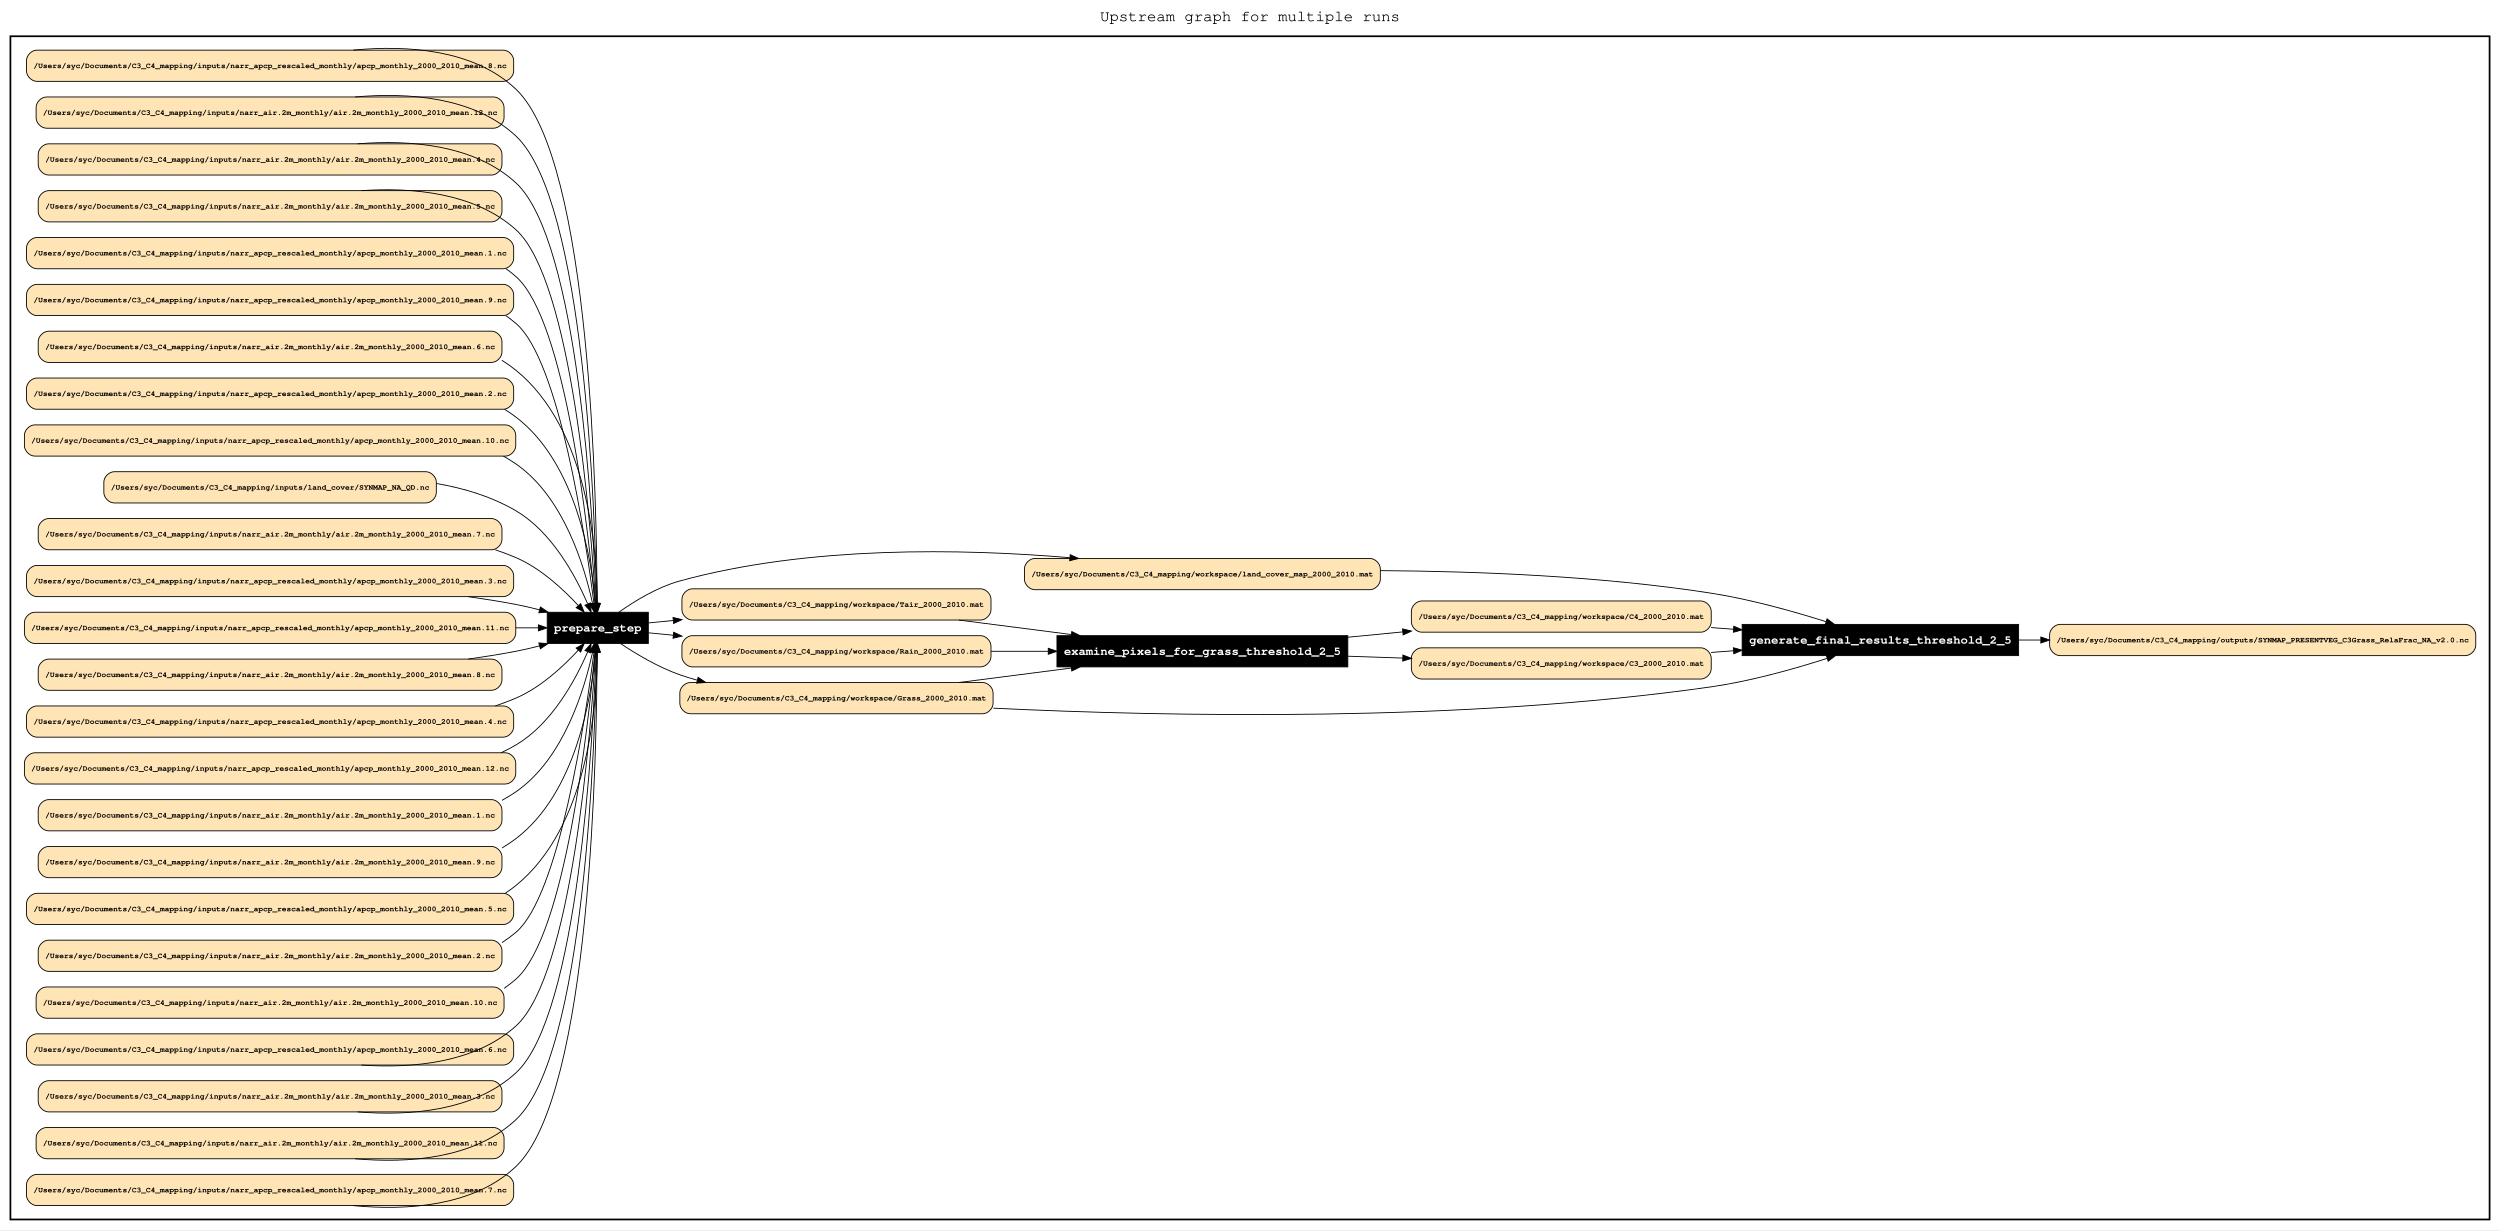
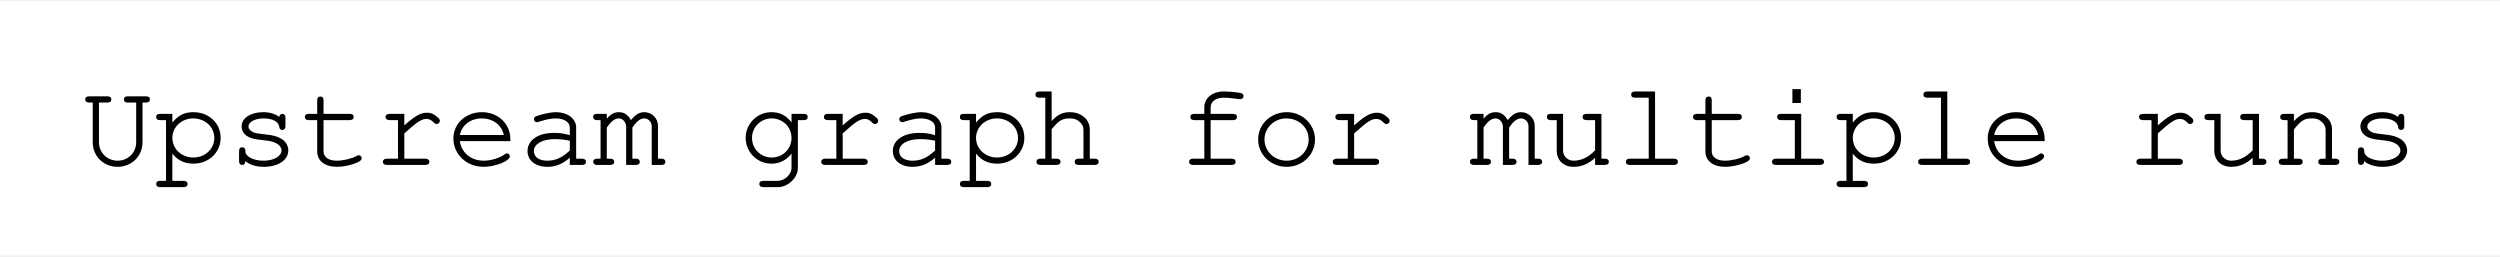
- <svg xmlns="http://www.w3.org/2000/svg" width="2882pt" height="1418pt" viewBox="0.00 0.00 2881.98 1417.60">
-   <g id="graph0" class="graph" transform="scale(1 1) rotate(0) translate(4 1413.6)">
-     <polygon fill="white" stroke="none" points="-4,4 -4,-1413.6 2877.98,-1413.6 2877.98,4 -4,4" />
-     <text text-anchor="middle" x="1436.99" y="-1389.4" font-family="Courier,monospace" font-size="18.00">Upstream graph for multiple runs</text>
-     <g id="clust1" class="cluster">
-       <polygon fill="none" stroke="black" stroke-width="2" points="8,-8 8,-1372 2865.98,-1372 2865.98,-8 8,-8" />
-     </g>
-     <g id="clust2" class="cluster">
-       <polygon fill="none" stroke="white" stroke-width="2" points="16,-16 16,-1364 2857.98,-1364 2857.98,-16 16,-16" />
-     </g>
-     <g id="node1" class="node">
-       <polygon fill="black" stroke="black" points="1549.75,-681 1214.45,-681 1214.45,-645 1549.75,-645 1549.75,-681" />
-       <text text-anchor="middle" x="1382.1" y="-658.8" font-family="Courier,monospace" font-weight="bold" font-size="14.00" fill="white">examine_pixels_for_grass_threshold_2_5</text>
-     </g>
-     <g id="node30" class="node">
-       <path fill="#ffe4b5" stroke="black" d="M1956.69,-667C1956.69,-667 1635,-667 1635,-667 1629,-667 1623,-661 1623,-655 1623,-655 1623,-643 1623,-643 1623,-637 1629,-631 1635,-631 1635,-631 1956.69,-631 1956.69,-631 1962.69,-631 1968.69,-637 1968.69,-643 1968.69,-643 1968.69,-655 1968.69,-655 1968.69,-661 1962.69,-667 1956.69,-667" />
-       <text text-anchor="middle" x="1795.84" y="-646.3" font-family="Courier,monospace" font-weight="bold" font-size="9.00">/Users/syc/Documents/C3_C4_mapping/workspace/C3_2000_2010.mat</text>
-     </g>
-     <g id="edge37" class="edge">
-       <path fill="none" stroke="black" d="M1549.68,-657.336C1570.57,-656.626 1592.03,-655.896 1613.14,-655.178" />
-       <polygon fill="black" stroke="black" points="1613.26,-658.676 1623.14,-654.838 1613.02,-651.68 1613.26,-658.676" />
-     </g>
-     <g id="node35" class="node">
-       <path fill="#ffe4b5" stroke="black" d="M1956.69,-721C1956.69,-721 1635,-721 1635,-721 1629,-721 1623,-715 1623,-709 1623,-709 1623,-697 1623,-697 1623,-691 1629,-685 1635,-685 1635,-685 1956.69,-685 1956.69,-685 1962.69,-685 1968.69,-691 1968.69,-697 1968.69,-697 1968.69,-709 1968.69,-709 1968.69,-715 1962.69,-721 1956.69,-721" />
-       <text text-anchor="middle" x="1795.84" y="-700.3" font-family="Courier,monospace" font-weight="bold" font-size="9.00">/Users/syc/Documents/C3_C4_mapping/workspace/C4_2000_2010.mat</text>
-     </g>
-     <g id="edge39" class="edge">
-       <path fill="none" stroke="black" d="M1549.68,-679.183C1570.57,-681.213 1592.03,-683.297 1613.14,-685.348" />
-       <polygon fill="black" stroke="black" points="1612.84,-688.836 1623.14,-686.319 1613.52,-681.868 1612.84,-688.836" />
-     </g>
-     <g id="node2" class="node">
-       <polygon fill="black" stroke="black" points="743.383,-708 626.816,-708 626.816,-672 743.383,-672 743.383,-708" />
-       <text text-anchor="middle" x="685.1" y="-685.8" font-family="Courier,monospace" font-weight="bold" font-size="14.00" fill="white">prepare_step</text>
-     </g>
-     <g id="node10" class="node">
-       <path fill="#ffe4b5" stroke="black" d="M1126.41,-681C1126.41,-681 794.119,-681 794.119,-681 788.119,-681 782.119,-675 782.119,-669 782.119,-669 782.119,-657 782.119,-657 782.119,-651 788.119,-645 794.119,-645 794.119,-645 1126.41,-645 1126.41,-645 1132.41,-645 1138.41,-651 1138.41,-657 1138.41,-657 1138.41,-669 1138.41,-669 1138.41,-675 1132.41,-681 1126.41,-681" />
-       <text text-anchor="middle" x="960.263" y="-660.3" font-family="Courier,monospace" font-weight="bold" font-size="9.00">/Users/syc/Documents/C3_C4_mapping/workspace/Rain_2000_2010.mat</text>
-     </g>
-     <g id="edge33" class="edge">
-       <path fill="none" stroke="black" d="M743.697,-684.307C752.56,-683.431 762.1,-682.488 772.058,-681.504" />
-       <polygon fill="black" stroke="black" points="772.538,-684.973 782.145,-680.507 771.849,-678.007 772.538,-684.973" />
-     </g>
-     <g id="node12" class="node">
-       <path fill="#ffe4b5" stroke="black" d="M1128.81,-627C1128.81,-627 791.72,-627 791.72,-627 785.72,-627 779.72,-621 779.72,-615 779.72,-615 779.72,-603 779.72,-603 779.72,-597 785.72,-591 791.72,-591 791.72,-591 1128.81,-591 1128.81,-591 1134.81,-591 1140.81,-597 1140.81,-603 1140.81,-603 1140.81,-615 1140.81,-615 1140.81,-621 1134.81,-627 1128.81,-627" />
-       <text text-anchor="middle" x="960.263" y="-606.3" font-family="Courier,monospace" font-weight="bold" font-size="9.00">/Users/syc/Documents/C3_C4_mapping/workspace/Grass_2000_2010.mat</text>
-     </g>
-     <g id="edge35" class="edge">
-       <path fill="none" stroke="black" d="M711.393,-671.861C729.498,-659.781 754.919,-644.6 779.491,-636 785.996,-633.723 792.699,-631.639 799.519,-629.73" />
-       <polygon fill="black" stroke="black" points="800.819,-633.006 809.585,-627.057 799.022,-626.241 800.819,-633.006" />
-     </g>
-     <g id="node29" class="node">
-       <path fill="#ffe4b5" stroke="black" d="M1575.24,-770C1575.24,-770 1188.97,-770 1188.97,-770 1182.97,-770 1176.97,-764 1176.97,-758 1176.97,-758 1176.97,-746 1176.97,-746 1176.97,-740 1182.97,-734 1188.97,-734 1188.97,-734 1575.24,-734 1575.24,-734 1581.24,-734 1587.24,-740 1587.24,-746 1587.24,-746 1587.24,-758 1587.24,-758 1587.24,-764 1581.24,-770 1575.24,-770" />
-       <text text-anchor="middle" x="1382.1" y="-749.3" font-family="Courier,monospace" font-weight="bold" font-size="9.00">/Users/syc/Documents/C3_C4_mapping/workspace/land_cover_map_2000_2010.mat</text>
-     </g>
-     <g id="edge36" class="edge">
-       <path fill="none" stroke="black" d="M709.532,-708.119C727.556,-720.872 753.67,-736.888 779.491,-744 928.255,-784.975 1105.65,-781.325 1229.11,-770.908" />
-       <polygon fill="black" stroke="black" points="1229.73,-774.367 1239.39,-770.014 1229.12,-767.393 1229.73,-774.367" />
-     </g>
-     <g id="node34" class="node">
-       <path fill="#ffe4b5" stroke="black" d="M1126.41,-735C1126.41,-735 794.119,-735 794.119,-735 788.119,-735 782.119,-729 782.119,-723 782.119,-723 782.119,-711 782.119,-711 782.119,-705 788.119,-699 794.119,-699 794.119,-699 1126.41,-699 1126.41,-699 1132.41,-699 1138.41,-705 1138.41,-711 1138.41,-711 1138.41,-723 1138.41,-723 1138.41,-729 1132.41,-735 1126.41,-735" />
-       <text text-anchor="middle" x="960.263" y="-714.3" font-family="Courier,monospace" font-weight="bold" font-size="9.00">/Users/syc/Documents/C3_C4_mapping/workspace/Tair_2000_2010.mat</text>
-     </g>
-     <g id="edge38" class="edge">
-       <path fill="none" stroke="black" d="M743.697,-695.693C752.56,-696.569 762.1,-697.512 772.058,-698.496" />
-       <polygon fill="black" stroke="black" points="771.849,-701.993 782.145,-699.493 772.538,-695.027 771.849,-701.993" />
-     </g>
-     <g id="node3" class="node">
-       <polygon fill="black" stroke="black" points="2323.04,-694 2004.34,-694 2004.34,-658 2323.04,-658 2323.04,-694" />
-       <text text-anchor="middle" x="2163.69" y="-671.8" font-family="Courier,monospace" font-weight="bold" font-size="14.00" fill="white">generate_final_results_threshold_2_5</text>
-     </g>
-     <g id="node11" class="node">
-       <path fill="#ffe4b5" stroke="black" d="M2838.04,-694C2838.04,-694 2370.8,-694 2370.8,-694 2364.8,-694 2358.8,-688 2358.8,-682 2358.8,-682 2358.8,-670 2358.8,-670 2358.8,-664 2364.8,-658 2370.8,-658 2370.8,-658 2838.04,-658 2838.04,-658 2844.04,-658 2850.04,-664 2850.04,-670 2850.04,-670 2850.04,-682 2850.04,-682 2850.04,-688 2844.04,-694 2838.04,-694" />
-       <text text-anchor="middle" x="2604.42" y="-673.3" font-family="Courier,monospace" font-weight="bold" font-size="9.00">/Users/syc/Documents/C3_C4_mapping/outputs/SYNMAP_PRESENTVEG_C3Grass_RelaFrac_NA_v2.0.nc</text>
-     </g>
-     <g id="edge34" class="edge">
-       <path fill="none" stroke="black" d="M2323.08,-676C2331.46,-676 2339.97,-676 2348.55,-676" />
-       <polygon fill="black" stroke="black" points="2348.66,-679.5 2358.66,-676 2348.66,-672.5 2348.66,-679.5" />
-     </g>
-     <g id="node4" class="node">
-       <path fill="#ffe4b5" stroke="black" d="M576.163,-1356C576.163,-1356 38.545,-1356 38.545,-1356 32.545,-1356 26.545,-1350 26.545,-1344 26.545,-1344 26.545,-1332 26.545,-1332 26.545,-1326 32.545,-1320 38.545,-1320 38.545,-1320 576.163,-1320 576.163,-1320 582.163,-1320 588.163,-1326 588.163,-1332 588.163,-1332 588.163,-1344 588.163,-1344 588.163,-1350 582.163,-1356 576.163,-1356" />
-       <text text-anchor="middle" x="307.354" y="-1335.3" font-family="Courier,monospace" font-weight="bold" font-size="9.00">/Users/syc/Documents/C3_C4_mapping/inputs/narr_apcp_rescaled_monthly/apcp_monthly_2000_2010_mean.8.nc</text>
-     </g>
-     <g id="edge21" class="edge">
-       <path fill="none" stroke="black" d="M403.256,-1356.03C464.597,-1361.85 541.825,-1357.32 590.708,-1311 677.832,-1228.45 684.175,-828.565 684.244,-718.24" />
-       <polygon fill="black" stroke="black" points="687.744,-718.201 684.232,-708.205 680.744,-718.209 687.744,-718.201" />
-     </g>
-     <g id="node5" class="node">
-       <path fill="#ffe4b5" stroke="black" d="M565.067,-1302C565.067,-1302 49.641,-1302 49.641,-1302 43.641,-1302 37.641,-1296 37.641,-1290 37.641,-1290 37.641,-1278 37.641,-1278 37.641,-1272 43.641,-1266 49.641,-1266 49.641,-1266 565.067,-1266 565.067,-1266 571.067,-1266 577.067,-1272 577.067,-1278 577.067,-1278 577.067,-1290 577.067,-1290 577.067,-1296 571.067,-1302 565.067,-1302" />
-       <text text-anchor="middle" x="307.354" y="-1281.3" font-family="Courier,monospace" font-weight="bold" font-size="9.00">/Users/syc/Documents/C3_C4_mapping/inputs/narr_air.2m_monthly/air.2m_monthly_2000_2010_mean.12.nc</text>
-     </g>
-     <g id="edge22" class="edge">
-       <path fill="none" stroke="black" d="M405.405,-1302.02C466.268,-1307.41 542.132,-1302.38 590.708,-1257 670.355,-1182.59 682.077,-822.092 683.802,-718.121" />
-       <polygon fill="black" stroke="black" points="687.302,-718.121 683.95,-708.071 680.303,-718.018 687.302,-718.121" />
-     </g>
-     <g id="node6" class="node">
-       <path fill="#ffe4b5" stroke="black" d="M562.668,-1248C562.668,-1248 52.04,-1248 52.04,-1248 46.04,-1248 40.04,-1242 40.04,-1236 40.04,-1236 40.04,-1224 40.04,-1224 40.04,-1218 46.04,-1212 52.04,-1212 52.04,-1212 562.668,-1212 562.668,-1212 568.668,-1212 574.668,-1218 574.668,-1224 574.668,-1224 574.668,-1236 574.668,-1236 574.668,-1242 568.668,-1248 562.668,-1248" />
-       <text text-anchor="middle" x="307.354" y="-1227.3" font-family="Courier,monospace" font-weight="bold" font-size="9.00">/Users/syc/Documents/C3_C4_mapping/inputs/narr_air.2m_monthly/air.2m_monthly_2000_2010_mean.4.nc</text>
-     </g>
-     <g id="edge23" class="edge">
-       <path fill="none" stroke="black" d="M408.201,-1248C468.429,-1252.84 542.568,-1247.22 590.708,-1203 662.837,-1136.74 679.756,-815.969 683.264,-718.287" />
-       <polygon fill="black" stroke="black" points="686.763,-718.38 683.605,-708.267 679.767,-718.143 686.763,-718.38" />
-     </g>
-     <g id="node7" class="node">
-       <path fill="#ffe4b5" stroke="black" d="M562.668,-1194C562.668,-1194 52.04,-1194 52.04,-1194 46.04,-1194 40.04,-1188 40.04,-1182 40.04,-1182 40.04,-1170 40.04,-1170 40.04,-1164 46.04,-1158 52.04,-1158 52.04,-1158 562.668,-1158 562.668,-1158 568.668,-1158 574.668,-1164 574.668,-1170 574.668,-1170 574.668,-1182 574.668,-1182 574.668,-1188 568.668,-1194 562.668,-1194" />
-       <text text-anchor="middle" x="307.354" y="-1173.3" font-family="Courier,monospace" font-weight="bold" font-size="9.00">/Users/syc/Documents/C3_C4_mapping/inputs/narr_air.2m_monthly/air.2m_monthly_2000_2010_mean.5.nc</text>
-     </g>
-     <g id="edge26" class="edge">
-       <path fill="none" stroke="black" d="M412.668,-1194.01C471.883,-1198.04 543.395,-1191.57 590.708,-1149 655.406,-1090.79 677.203,-809.029 682.61,-718.248" />
-       <polygon fill="black" stroke="black" points="686.111,-718.336 683.19,-708.152 679.122,-717.935 686.111,-718.336" />
-     </g>
-     <g id="node8" class="node">
-       <path fill="#ffe4b5" stroke="black" d="M576.163,-1140C576.163,-1140 38.545,-1140 38.545,-1140 32.545,-1140 26.545,-1134 26.545,-1128 26.545,-1128 26.545,-1116 26.545,-1116 26.545,-1110 32.545,-1104 38.545,-1104 38.545,-1104 576.163,-1104 576.163,-1104 582.163,-1104 588.163,-1110 588.163,-1116 588.163,-1116 588.163,-1128 588.163,-1128 588.163,-1134 582.163,-1140 576.163,-1140" />
-       <text text-anchor="middle" x="307.354" y="-1119.3" font-family="Courier,monospace" font-weight="bold" font-size="9.00">/Users/syc/Documents/C3_C4_mapping/inputs/narr_apcp_rescaled_monthly/apcp_monthly_2000_2010_mean.1.nc</text>
-     </g>
-     <g id="edge25" class="edge">
-       <path fill="none" stroke="black" d="M579.489,-1103.9C583.353,-1101.13 587.098,-1098.16 590.708,-1095 648.018,-1044.76 674.338,-801.673 681.789,-718.205" />
-       <polygon fill="black" stroke="black" points="685.281,-718.445 682.661,-708.179 678.308,-717.838 685.281,-718.445" />
-     </g>
-     <g id="node9" class="node">
-       <path fill="#ffe4b5" stroke="black" d="M576.163,-1086C576.163,-1086 38.545,-1086 38.545,-1086 32.545,-1086 26.545,-1080 26.545,-1074 26.545,-1074 26.545,-1062 26.545,-1062 26.545,-1056 32.545,-1050 38.545,-1050 38.545,-1050 576.163,-1050 576.163,-1050 582.163,-1050 588.163,-1056 588.163,-1062 588.163,-1062 588.163,-1074 588.163,-1074 588.163,-1080 582.163,-1086 576.163,-1086" />
-       <text text-anchor="middle" x="307.354" y="-1065.3" font-family="Courier,monospace" font-weight="bold" font-size="9.00">/Users/syc/Documents/C3_C4_mapping/inputs/narr_apcp_rescaled_monthly/apcp_monthly_2000_2010_mean.9.nc</text>
-     </g>
-     <g id="edge24" class="edge">
-       <path fill="none" stroke="black" d="M579.043,-1049.94C583.057,-1047.16 586.952,-1044.18 590.708,-1041 640.571,-998.742 670.919,-794.755 680.66,-718.681" />
-       <polygon fill="black" stroke="black" points="684.176,-718.778 681.948,-708.42 677.23,-717.906 684.176,-718.778" />
-     </g>
-     <g id="edge27" class="edge">
-       <path fill="none" stroke="black" d="M1138.4,-663C1160.15,-663 1182.38,-663 1204.13,-663" />
-       <polygon fill="black" stroke="black" points="1204.42,-666.5 1214.42,-663 1204.42,-659.5 1204.42,-666.5" />
-     </g>
-     <g id="edge32" class="edge">
-       <path fill="none" stroke="black" d="M1101.35,-627.019C1142.97,-632.371 1188.71,-638.255 1230.94,-643.686" />
-       <polygon fill="black" stroke="black" points="1230.66,-647.179 1241.02,-644.983 1231.55,-640.236 1230.66,-647.179" />
-     </g>
-     <g id="edge31" class="edge">
-       <path fill="none" stroke="black" d="M1141.1,-597.426C1343.44,-587.62 1681.35,-580.924 1968.51,-622 2014.14,-628.527 2064.22,-642.634 2102.1,-654.793" />
-       <polygon fill="black" stroke="black" points="2101.35,-658.232 2111.95,-657.999 2103.52,-651.576 2101.35,-658.232" />
-     </g>
-     <g id="node13" class="node">
-       <path fill="#ffe4b5" stroke="black" d="M562.668,-1032C562.668,-1032 52.04,-1032 52.04,-1032 46.04,-1032 40.04,-1026 40.04,-1020 40.04,-1020 40.04,-1008 40.04,-1008 40.04,-1002 46.04,-996 52.04,-996 52.04,-996 562.668,-996 562.668,-996 568.668,-996 574.668,-1002 574.668,-1008 574.668,-1008 574.668,-1020 574.668,-1020 574.668,-1026 568.668,-1032 562.668,-1032" />
-       <text text-anchor="middle" x="307.354" y="-1011.3" font-family="Courier,monospace" font-weight="bold" font-size="9.00">/Users/syc/Documents/C3_C4_mapping/inputs/narr_air.2m_monthly/air.2m_monthly_2000_2010_mean.6.nc</text>
-     </g>
-     <g id="edge30" class="edge">
-       <path fill="none" stroke="black" d="M574.529,-998.48C580.136,-995.002 585.542,-991.184 590.708,-987 673.946,-919.588 684.278,-778.576 684.699,-718.304" />
-       <polygon fill="black" stroke="black" points="688.198,-718.018 684.677,-708.025 681.198,-718.032 688.198,-718.018" />
-     </g>
-     <g id="node14" class="node">
-       <path fill="#ffe4b5" stroke="black" d="M576.163,-978C576.163,-978 38.545,-978 38.545,-978 32.545,-978 26.545,-972 26.545,-966 26.545,-966 26.545,-954 26.545,-954 26.545,-948 32.545,-942 38.545,-942 38.545,-942 576.163,-942 576.163,-942 582.163,-942 588.163,-948 588.163,-954 588.163,-954 588.163,-966 588.163,-966 588.163,-972 582.163,-978 576.163,-978" />
-       <text text-anchor="middle" x="307.354" y="-957.3" font-family="Courier,monospace" font-weight="bold" font-size="9.00">/Users/syc/Documents/C3_C4_mapping/inputs/narr_apcp_rescaled_monthly/apcp_monthly_2000_2010_mean.2.nc</text>
-     </g>
-     <g id="edge29" class="edge">
-       <path fill="none" stroke="black" d="M577.65,-941.955C582.133,-939.183 586.493,-936.202 590.708,-933 659.757,-880.552 677.764,-770.237 682.453,-718.246" />
-       <polygon fill="black" stroke="black" points="685.958,-718.326 683.265,-708.079 678.98,-717.769 685.958,-718.326" />
-     </g>
-     <g id="node15" class="node">
-       <path fill="#ffe4b5" stroke="black" d="M578.562,-924C578.562,-924 36.146,-924 36.146,-924 30.146,-924 24.146,-918 24.146,-912 24.146,-912 24.146,-900 24.146,-900 24.146,-894 30.146,-888 36.146,-888 36.146,-888 578.562,-888 578.562,-888 584.562,-888 590.562,-894 590.562,-900 590.562,-900 590.562,-912 590.562,-912 590.562,-918 584.562,-924 578.562,-924" />
-       <text text-anchor="middle" x="307.354" y="-903.3" font-family="Courier,monospace" font-weight="bold" font-size="9.00">/Users/syc/Documents/C3_C4_mapping/inputs/narr_apcp_rescaled_monthly/apcp_monthly_2000_2010_mean.10.nc</text>
-     </g>
-     <g id="edge28" class="edge">
-       <path fill="none" stroke="black" d="M576.291,-887.955C581.233,-885.194 586.046,-882.214 590.708,-879 645.849,-840.985 669.878,-760.746 679.099,-718.072" />
-       <polygon fill="black" stroke="black" points="682.568,-718.578 681.134,-708.08 675.709,-717.181 682.568,-718.578" />
-     </g>
-     <g id="node16" class="node">
-       <path fill="#ffe4b5" stroke="black" d="M486.993,-870C486.993,-870 127.715,-870 127.715,-870 121.715,-870 115.715,-864 115.715,-858 115.715,-858 115.715,-846 115.715,-846 115.715,-840 121.715,-834 127.715,-834 127.715,-834 486.993,-834 486.993,-834 492.993,-834 498.993,-840 498.993,-846 498.993,-846 498.993,-858 498.993,-858 498.993,-864 492.993,-870 486.993,-870" />
-       <text text-anchor="middle" x="307.354" y="-849.3" font-family="Courier,monospace" font-weight="bold" font-size="9.00">/Users/syc/Documents/C3_C4_mapping/inputs/land_cover/SYNMAP_NA_QD.nc</text>
-     </g>
-     <g id="edge3" class="edge">
-       <path fill="none" stroke="black" d="M499.236,-856.382C531.307,-850.905 563.099,-841.194 590.708,-825 632.188,-800.67 659.561,-749.762 673.403,-717.883" />
-       <polygon fill="black" stroke="black" points="676.798,-718.835 677.422,-708.259 670.338,-716.138 676.798,-718.835" />
-     </g>
-     <g id="node17" class="node">
-       <path fill="#ffe4b5" stroke="black" d="M562.668,-816C562.668,-816 52.04,-816 52.04,-816 46.04,-816 40.04,-810 40.04,-804 40.04,-804 40.04,-792 40.04,-792 40.04,-786 46.04,-780 52.04,-780 52.04,-780 562.668,-780 562.668,-780 568.668,-780 574.668,-786 574.668,-792 574.668,-792 574.668,-804 574.668,-804 574.668,-810 568.668,-816 562.668,-816" />
-       <text text-anchor="middle" x="307.354" y="-795.3" font-family="Courier,monospace" font-weight="bold" font-size="9.00">/Users/syc/Documents/C3_C4_mapping/inputs/narr_air.2m_monthly/air.2m_monthly_2000_2010_mean.7.nc</text>
-     </g>
-     <g id="edge2" class="edge">
-       <path fill="none" stroke="black" d="M567.019,-779.964C575.096,-777.276 583.014,-774.298 590.708,-771 619.189,-758.794 645.25,-734.593 662.561,-715.808" />
-       <polygon fill="black" stroke="black" points="665.363,-717.925 669.426,-708.14 660.148,-713.256 665.363,-717.925" />
-     </g>
-     <g id="node18" class="node">
-       <path fill="#ffe4b5" stroke="black" d="M576.163,-762C576.163,-762 38.545,-762 38.545,-762 32.545,-762 26.545,-756 26.545,-750 26.545,-750 26.545,-738 26.545,-738 26.545,-732 32.545,-726 38.545,-726 38.545,-726 576.163,-726 576.163,-726 582.163,-726 588.163,-732 588.163,-738 588.163,-738 588.163,-750 588.163,-750 588.163,-756 582.163,-762 576.163,-762" />
-       <text text-anchor="middle" x="307.354" y="-741.3" font-family="Courier,monospace" font-weight="bold" font-size="9.00">/Users/syc/Documents/C3_C4_mapping/inputs/narr_apcp_rescaled_monthly/apcp_monthly_2000_2010_mean.3.nc</text>
-     </g>
-     <g id="edge1" class="edge">
-       <path fill="none" stroke="black" d="M535.805,-725.967C554.44,-723.361 572.931,-720.389 590.708,-717 599.596,-715.306 608.857,-713.137 617.945,-710.767" />
-       <polygon fill="black" stroke="black" points="618.972,-714.115 627.713,-708.129 617.146,-707.357 618.972,-714.115" />
-     </g>
-     <g id="node19" class="node">
-       <path fill="#ffe4b5" stroke="black" d="M578.562,-708C578.562,-708 36.146,-708 36.146,-708 30.146,-708 24.146,-702 24.146,-696 24.146,-696 24.146,-684 24.146,-684 24.146,-678 30.146,-672 36.146,-672 36.146,-672 578.562,-672 578.562,-672 584.562,-672 590.562,-678 590.562,-684 590.562,-684 590.562,-696 590.562,-696 590.562,-702 584.562,-708 578.562,-708" />
-       <text text-anchor="middle" x="307.354" y="-687.3" font-family="Courier,monospace" font-weight="bold" font-size="9.00">/Users/syc/Documents/C3_C4_mapping/inputs/narr_apcp_rescaled_monthly/apcp_monthly_2000_2010_mean.11.nc</text>
-     </g>
-     <g id="edge4" class="edge">
-       <path fill="none" stroke="black" d="M590.736,-690C599.795,-690 608.457,-690 616.598,-690" />
-       <polygon fill="black" stroke="black" points="616.622,-693.5 626.622,-690 616.622,-686.5 616.622,-693.5" />
-     </g>
-     <g id="node20" class="node">
-       <path fill="#ffe4b5" stroke="black" d="M562.668,-654C562.668,-654 52.04,-654 52.04,-654 46.04,-654 40.04,-648 40.04,-642 40.04,-642 40.04,-630 40.04,-630 40.04,-624 46.04,-618 52.04,-618 52.04,-618 562.668,-618 562.668,-618 568.668,-618 574.668,-624 574.668,-630 574.668,-630 574.668,-642 574.668,-642 574.668,-648 568.668,-654 562.668,-654" />
-       <text text-anchor="middle" x="307.354" y="-633.3" font-family="Courier,monospace" font-weight="bold" font-size="9.00">/Users/syc/Documents/C3_C4_mapping/inputs/narr_air.2m_monthly/air.2m_monthly_2000_2010_mean.8.nc</text>
-     </g>
-     <g id="edge6" class="edge">
-       <path fill="none" stroke="black" d="M535.805,-654.033C554.44,-656.639 572.931,-659.611 590.708,-663 599.596,-664.694 608.857,-666.863 617.945,-669.233" />
-       <polygon fill="black" stroke="black" points="617.146,-672.643 627.713,-671.871 618.972,-665.885 617.146,-672.643" />
-     </g>
-     <g id="node21" class="node">
-       <path fill="#ffe4b5" stroke="black" d="M576.163,-600C576.163,-600 38.545,-600 38.545,-600 32.545,-600 26.545,-594 26.545,-588 26.545,-588 26.545,-576 26.545,-576 26.545,-570 32.545,-564 38.545,-564 38.545,-564 576.163,-564 576.163,-564 582.163,-564 588.163,-570 588.163,-576 588.163,-576 588.163,-588 588.163,-588 588.163,-594 582.163,-600 576.163,-600" />
-       <text text-anchor="middle" x="307.354" y="-579.3" font-family="Courier,monospace" font-weight="bold" font-size="9.00">/Users/syc/Documents/C3_C4_mapping/inputs/narr_apcp_rescaled_monthly/apcp_monthly_2000_2010_mean.4.nc</text>
-     </g>
-     <g id="edge5" class="edge">
-       <path fill="none" stroke="black" d="M567.019,-600.036C575.096,-602.724 583.014,-605.702 590.708,-609 619.189,-621.206 645.25,-645.407 662.561,-664.192" />
-       <polygon fill="black" stroke="black" points="660.148,-666.744 669.426,-671.86 665.363,-662.075 660.148,-666.744" />
-     </g>
-     <g id="node22" class="node">
-       <path fill="#ffe4b5" stroke="black" d="M578.562,-546C578.562,-546 36.146,-546 36.146,-546 30.146,-546 24.146,-540 24.146,-534 24.146,-534 24.146,-522 24.146,-522 24.146,-516 30.146,-510 36.146,-510 36.146,-510 578.562,-510 578.562,-510 584.562,-510 590.562,-516 590.562,-522 590.562,-522 590.562,-534 590.562,-534 590.562,-540 584.562,-546 578.562,-546" />
-       <text text-anchor="middle" x="307.354" y="-525.3" font-family="Courier,monospace" font-weight="bold" font-size="9.00">/Users/syc/Documents/C3_C4_mapping/inputs/narr_apcp_rescaled_monthly/apcp_monthly_2000_2010_mean.12.nc</text>
-     </g>
-     <g id="edge7" class="edge">
-       <path fill="none" stroke="black" d="M573.672,-546.043C579.497,-548.782 585.186,-551.761 590.708,-555 632.188,-579.33 659.561,-630.238 673.403,-662.117" />
-       <polygon fill="black" stroke="black" points="670.338,-663.862 677.422,-671.741 676.798,-661.165 670.338,-663.862" />
-     </g>
-     <g id="node23" class="node">
-       <path fill="#ffe4b5" stroke="black" d="M562.668,-492C562.668,-492 52.04,-492 52.04,-492 46.04,-492 40.04,-486 40.04,-480 40.04,-480 40.04,-468 40.04,-468 40.04,-462 46.04,-456 52.04,-456 52.04,-456 562.668,-456 562.668,-456 568.668,-456 574.668,-462 574.668,-468 574.668,-468 574.668,-480 574.668,-480 574.668,-486 568.668,-492 562.668,-492" />
-       <text text-anchor="middle" x="307.354" y="-471.3" font-family="Courier,monospace" font-weight="bold" font-size="9.00">/Users/syc/Documents/C3_C4_mapping/inputs/narr_air.2m_monthly/air.2m_monthly_2000_2010_mean.1.nc</text>
-     </g>
-     <g id="edge10" class="edge">
-       <path fill="none" stroke="black" d="M574.676,-491.153C580.184,-494.161 585.539,-497.436 590.708,-501 645.849,-539.015 669.878,-619.254 679.099,-661.928" />
-       <polygon fill="black" stroke="black" points="675.709,-662.819 681.134,-671.92 682.568,-661.422 675.709,-662.819" />
-     </g>
-     <g id="node24" class="node">
-       <path fill="#ffe4b5" stroke="black" d="M562.668,-438C562.668,-438 52.04,-438 52.04,-438 46.04,-438 40.04,-432 40.04,-426 40.04,-426 40.04,-414 40.04,-414 40.04,-408 46.04,-402 52.04,-402 52.04,-402 562.668,-402 562.668,-402 568.668,-402 574.668,-408 574.668,-414 574.668,-414 574.668,-426 574.668,-426 574.668,-432 568.668,-438 562.668,-438" />
-       <text text-anchor="middle" x="307.354" y="-417.3" font-family="Courier,monospace" font-weight="bold" font-size="9.00">/Users/syc/Documents/C3_C4_mapping/inputs/narr_air.2m_monthly/air.2m_monthly_2000_2010_mean.9.nc</text>
-     </g>
-     <g id="edge9" class="edge">
-       <path fill="none" stroke="black" d="M574.818,-436.332C580.302,-439.579 585.61,-443.128 590.708,-447 659.757,-499.448 677.764,-609.763 682.453,-661.754" />
-       <polygon fill="black" stroke="black" points="678.98,-662.231 683.265,-671.921 685.958,-661.674 678.98,-662.231" />
-     </g>
-     <g id="node25" class="node">
-       <path fill="#ffe4b5" stroke="black" d="M576.163,-384C576.163,-384 38.545,-384 38.545,-384 32.545,-384 26.545,-378 26.545,-372 26.545,-372 26.545,-360 26.545,-360 26.545,-354 32.545,-348 38.545,-348 38.545,-348 576.163,-348 576.163,-348 582.163,-348 588.163,-354 588.163,-360 588.163,-360 588.163,-372 588.163,-372 588.163,-378 582.163,-384 576.163,-384" />
-       <text text-anchor="middle" x="307.354" y="-363.3" font-family="Courier,monospace" font-weight="bold" font-size="9.00">/Users/syc/Documents/C3_C4_mapping/inputs/narr_apcp_rescaled_monthly/apcp_monthly_2000_2010_mean.5.nc</text>
-     </g>
-     <g id="edge8" class="edge">
-       <path fill="none" stroke="black" d="M578.543,-384.091C582.725,-386.858 586.786,-389.823 590.708,-393 673.946,-460.412 684.278,-601.424 684.699,-661.696" />
-       <polygon fill="black" stroke="black" points="681.198,-661.968 684.677,-671.975 688.198,-661.982 681.198,-661.968" />
-     </g>
-     <g id="node26" class="node">
-       <path fill="#ffe4b5" stroke="black" d="M562.668,-330C562.668,-330 52.04,-330 52.04,-330 46.04,-330 40.04,-324 40.04,-318 40.04,-318 40.04,-306 40.04,-306 40.04,-300 46.04,-294 52.04,-294 52.04,-294 562.668,-294 562.668,-294 568.668,-294 574.668,-300 574.668,-306 574.668,-306 574.668,-318 574.668,-318 574.668,-324 568.668,-330 562.668,-330" />
-       <text text-anchor="middle" x="307.354" y="-309.3" font-family="Courier,monospace" font-weight="bold" font-size="9.00">/Users/syc/Documents/C3_C4_mapping/inputs/narr_air.2m_monthly/air.2m_monthly_2000_2010_mean.2.nc</text>
-     </g>
-     <g id="edge13" class="edge">
-       <path fill="none" stroke="black" d="M574.783,-327.212C580.315,-330.782 585.637,-334.702 590.708,-339 640.571,-381.258 670.919,-585.245 680.66,-661.319" />
-       <polygon fill="black" stroke="black" points="677.23,-662.094 681.948,-671.58 684.176,-661.222 677.23,-662.094" />
-     </g>
-     <g id="node27" class="node">
-       <path fill="#ffe4b5" stroke="black" d="M565.067,-276C565.067,-276 49.641,-276 49.641,-276 43.641,-276 37.641,-270 37.641,-264 37.641,-264 37.641,-252 37.641,-252 37.641,-246 43.641,-240 49.641,-240 49.641,-240 565.067,-240 565.067,-240 571.067,-240 577.067,-246 577.067,-252 577.067,-252 577.067,-264 577.067,-264 577.067,-270 571.067,-276 565.067,-276" />
-       <text text-anchor="middle" x="307.354" y="-255.3" font-family="Courier,monospace" font-weight="bold" font-size="9.00">/Users/syc/Documents/C3_C4_mapping/inputs/narr_air.2m_monthly/air.2m_monthly_2000_2010_mean.10.nc</text>
-     </g>
-     <g id="edge12" class="edge">
-       <path fill="none" stroke="black" d="M577.096,-274.418C581.811,-277.665 586.357,-281.186 590.708,-285 648.018,-335.239 674.338,-578.327 681.789,-661.795" />
-       <polygon fill="black" stroke="black" points="678.308,-662.162 682.661,-671.821 685.281,-661.555 678.308,-662.162" />
-     </g>
-     <g id="node28" class="node">
-       <path fill="#ffe4b5" stroke="black" d="M576.163,-222C576.163,-222 38.545,-222 38.545,-222 32.545,-222 26.545,-216 26.545,-210 26.545,-210 26.545,-198 26.545,-198 26.545,-192 32.545,-186 38.545,-186 38.545,-186 576.163,-186 576.163,-186 582.163,-186 588.163,-192 588.163,-198 588.163,-198 588.163,-210 588.163,-210 588.163,-216 582.163,-222 576.163,-222" />
-       <text text-anchor="middle" x="307.354" y="-201.3" font-family="Courier,monospace" font-weight="bold" font-size="9.00">/Users/syc/Documents/C3_C4_mapping/inputs/narr_apcp_rescaled_monthly/apcp_monthly_2000_2010_mean.6.nc</text>
-     </g>
-     <g id="edge11" class="edge">
-       <path fill="none" stroke="black" d="M412.668,-185.994C471.883,-181.961 543.395,-188.428 590.708,-231 655.406,-289.214 677.203,-570.971 682.61,-661.752" />
-       <polygon fill="black" stroke="black" points="679.122,-662.065 683.19,-671.848 686.111,-661.664 679.122,-662.065" />
-     </g>
-     <g id="edge14" class="edge">
-       <path fill="none" stroke="black" d="M1587.41,-755.973C1700.38,-755.255 1842.89,-749.552 1968.51,-730 2013.58,-722.986 2063.1,-709.114 2100.85,-697.187" />
-       <polygon fill="black" stroke="black" points="2102.22,-700.423 2110.67,-694.042 2100.08,-693.757 2102.22,-700.423" />
-     </g>
-     <g id="edge15" class="edge">
-       <path fill="none" stroke="black" d="M1968.52,-661.67C1977.12,-662.305 1985.76,-662.943 1994.36,-663.577" />
-       <polygon fill="black" stroke="black" points="1994.2,-667.075 2004.43,-664.32 1994.71,-660.094 1994.2,-667.075" />
-     </g>
-     <g id="node31" class="node">
-       <path fill="#ffe4b5" stroke="black" d="M562.668,-168C562.668,-168 52.04,-168 52.04,-168 46.04,-168 40.04,-162 40.04,-156 40.04,-156 40.04,-144 40.04,-144 40.04,-138 46.04,-132 52.04,-132 52.04,-132 562.668,-132 562.668,-132 568.668,-132 574.668,-138 574.668,-144 574.668,-144 574.668,-156 574.668,-156 574.668,-162 568.668,-168 562.668,-168" />
-       <text text-anchor="middle" x="307.354" y="-147.3" font-family="Courier,monospace" font-weight="bold" font-size="9.00">/Users/syc/Documents/C3_C4_mapping/inputs/narr_air.2m_monthly/air.2m_monthly_2000_2010_mean.3.nc</text>
-     </g>
-     <g id="edge18" class="edge">
-       <path fill="none" stroke="black" d="M408.201,-131.997C468.429,-127.156 542.568,-132.775 590.708,-177 662.837,-243.261 679.756,-564.031 683.264,-661.713" />
-       <polygon fill="black" stroke="black" points="679.767,-661.857 683.605,-671.733 686.763,-661.62 679.767,-661.857" />
-     </g>
-     <g id="node32" class="node">
-       <path fill="#ffe4b5" stroke="black" d="M565.067,-114C565.067,-114 49.641,-114 49.641,-114 43.641,-114 37.641,-108 37.641,-102 37.641,-102 37.641,-90 37.641,-90 37.641,-84 43.641,-78 49.641,-78 49.641,-78 565.067,-78 565.067,-78 571.067,-78 577.067,-84 577.067,-90 577.067,-90 577.067,-102 577.067,-102 577.067,-108 571.067,-114 565.067,-114" />
-       <text text-anchor="middle" x="307.354" y="-93.3" font-family="Courier,monospace" font-weight="bold" font-size="9.00">/Users/syc/Documents/C3_C4_mapping/inputs/narr_air.2m_monthly/air.2m_monthly_2000_2010_mean.11.nc</text>
-     </g>
-     <g id="edge17" class="edge">
-       <path fill="none" stroke="black" d="M405.405,-77.976C466.268,-72.589 542.132,-77.615 590.708,-123 670.355,-197.414 682.077,-557.908 683.802,-661.879" />
-       <polygon fill="black" stroke="black" points="680.303,-661.982 683.95,-671.929 687.302,-661.879 680.303,-661.982" />
-     </g>
-     <g id="node33" class="node">
-       <path fill="#ffe4b5" stroke="black" d="M576.163,-60C576.163,-60 38.545,-60 38.545,-60 32.545,-60 26.545,-54 26.545,-48 26.545,-48 26.545,-36 26.545,-36 26.545,-30 32.545,-24 38.545,-24 38.545,-24 576.163,-24 576.163,-24 582.163,-24 588.163,-30 588.163,-36 588.163,-36 588.163,-48 588.163,-48 588.163,-54 582.163,-60 576.163,-60" />
-       <text text-anchor="middle" x="307.354" y="-39.3" font-family="Courier,monospace" font-weight="bold" font-size="9.00">/Users/syc/Documents/C3_C4_mapping/inputs/narr_apcp_rescaled_monthly/apcp_monthly_2000_2010_mean.7.nc</text>
-     </g>
-     <g id="edge16" class="edge">
-       <path fill="none" stroke="black" d="M403.256,-23.968C464.597,-18.146 541.825,-22.684 590.708,-69 677.832,-151.547 684.175,-551.435 684.244,-661.76" />
-       <polygon fill="black" stroke="black" points="680.744,-661.791 684.232,-671.795 687.744,-661.799 680.744,-661.791" />
-     </g>
-     <g id="edge20" class="edge">
-       <path fill="none" stroke="black" d="M1101.35,-698.981C1142.97,-693.629 1188.71,-687.745 1230.94,-682.314" />
-       <polygon fill="black" stroke="black" points="1231.55,-685.764 1241.02,-681.017 1230.66,-678.821 1231.55,-685.764" />
-     </g>
-     <g id="edge19" class="edge">
-       <path fill="none" stroke="black" d="M1968.52,-690.33C1977.12,-689.695 1985.76,-689.057 1994.36,-688.423" />
-       <polygon fill="black" stroke="black" points="1994.71,-691.906 2004.43,-687.68 1994.2,-684.925 1994.71,-691.906" />
-     </g>
+ <svg xmlns="http://www.w3.org/2000/svg" width="370pt" height="38pt" viewBox="0.00 0.00 369.54 37.60">
+   <g id="graph0" class="graph" transform="scale(1 1) rotate(0) translate(4 33.6)">
+     <polygon fill="white" stroke="none" points="-4,4 -4,-33.6 365.542,-33.6 365.542,4 -4,4" />
+     <text text-anchor="middle" x="180.771" y="-9.4" font-family="Courier,monospace" font-size="18.00">Upstream graph for multiple runs</text>
  </g>
</svg>
